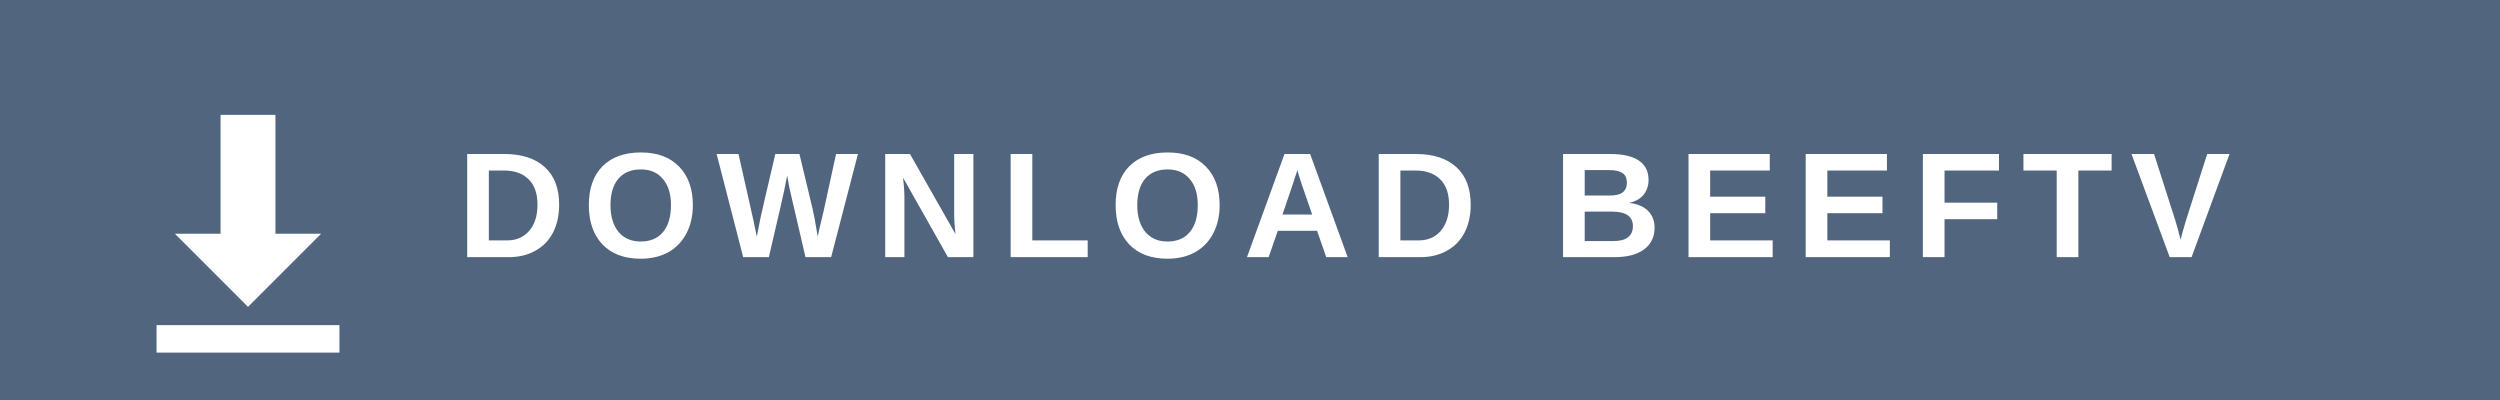
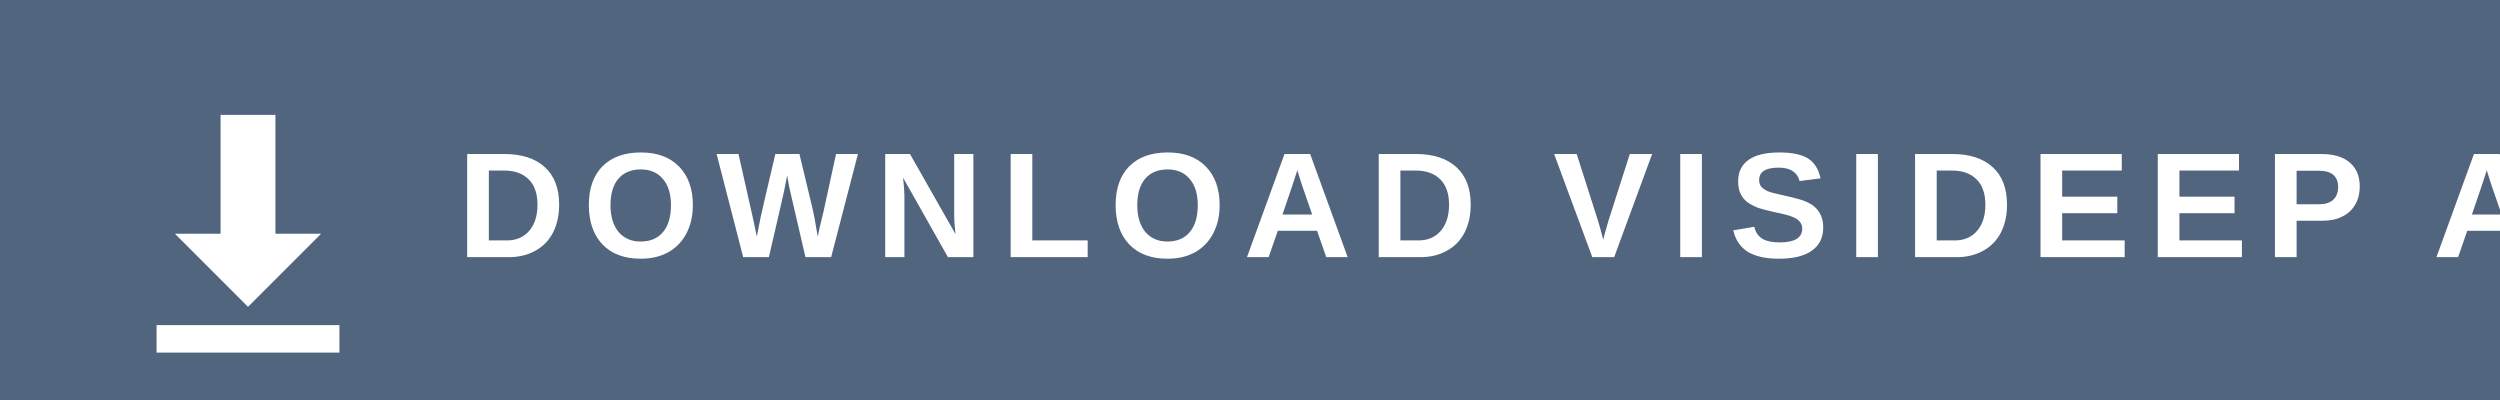
<svg xmlns="http://www.w3.org/2000/svg" width="175" height="28" viewBox="0 0 175 28" role="img" aria-labelledby="title desc">
  <rect width="175" height="28" fill="#52657F" />
  <path transform="translate(2 1) scale(.64)" d="M21 11h6v13h5l-8 8-8-8h5V11zm-7 23h20v3H14z" fill="#FFFFFF" />
-   <text x="32" y="18" fill="#FFFFFF" font-family="Arial, Helvetica, sans-serif" font-size="10.5" font-weight="800" letter-spacing="1.2">DOWNLOAD BEEFTV</text>
+   <text x="32" y="18" fill="#FFFFFF" font-family="Arial, Helvetica, sans-serif" font-size="10.5" font-weight="800" letter-spacing="1.2">DOWNLOAD VISIDEEP AI</text>
</svg>
